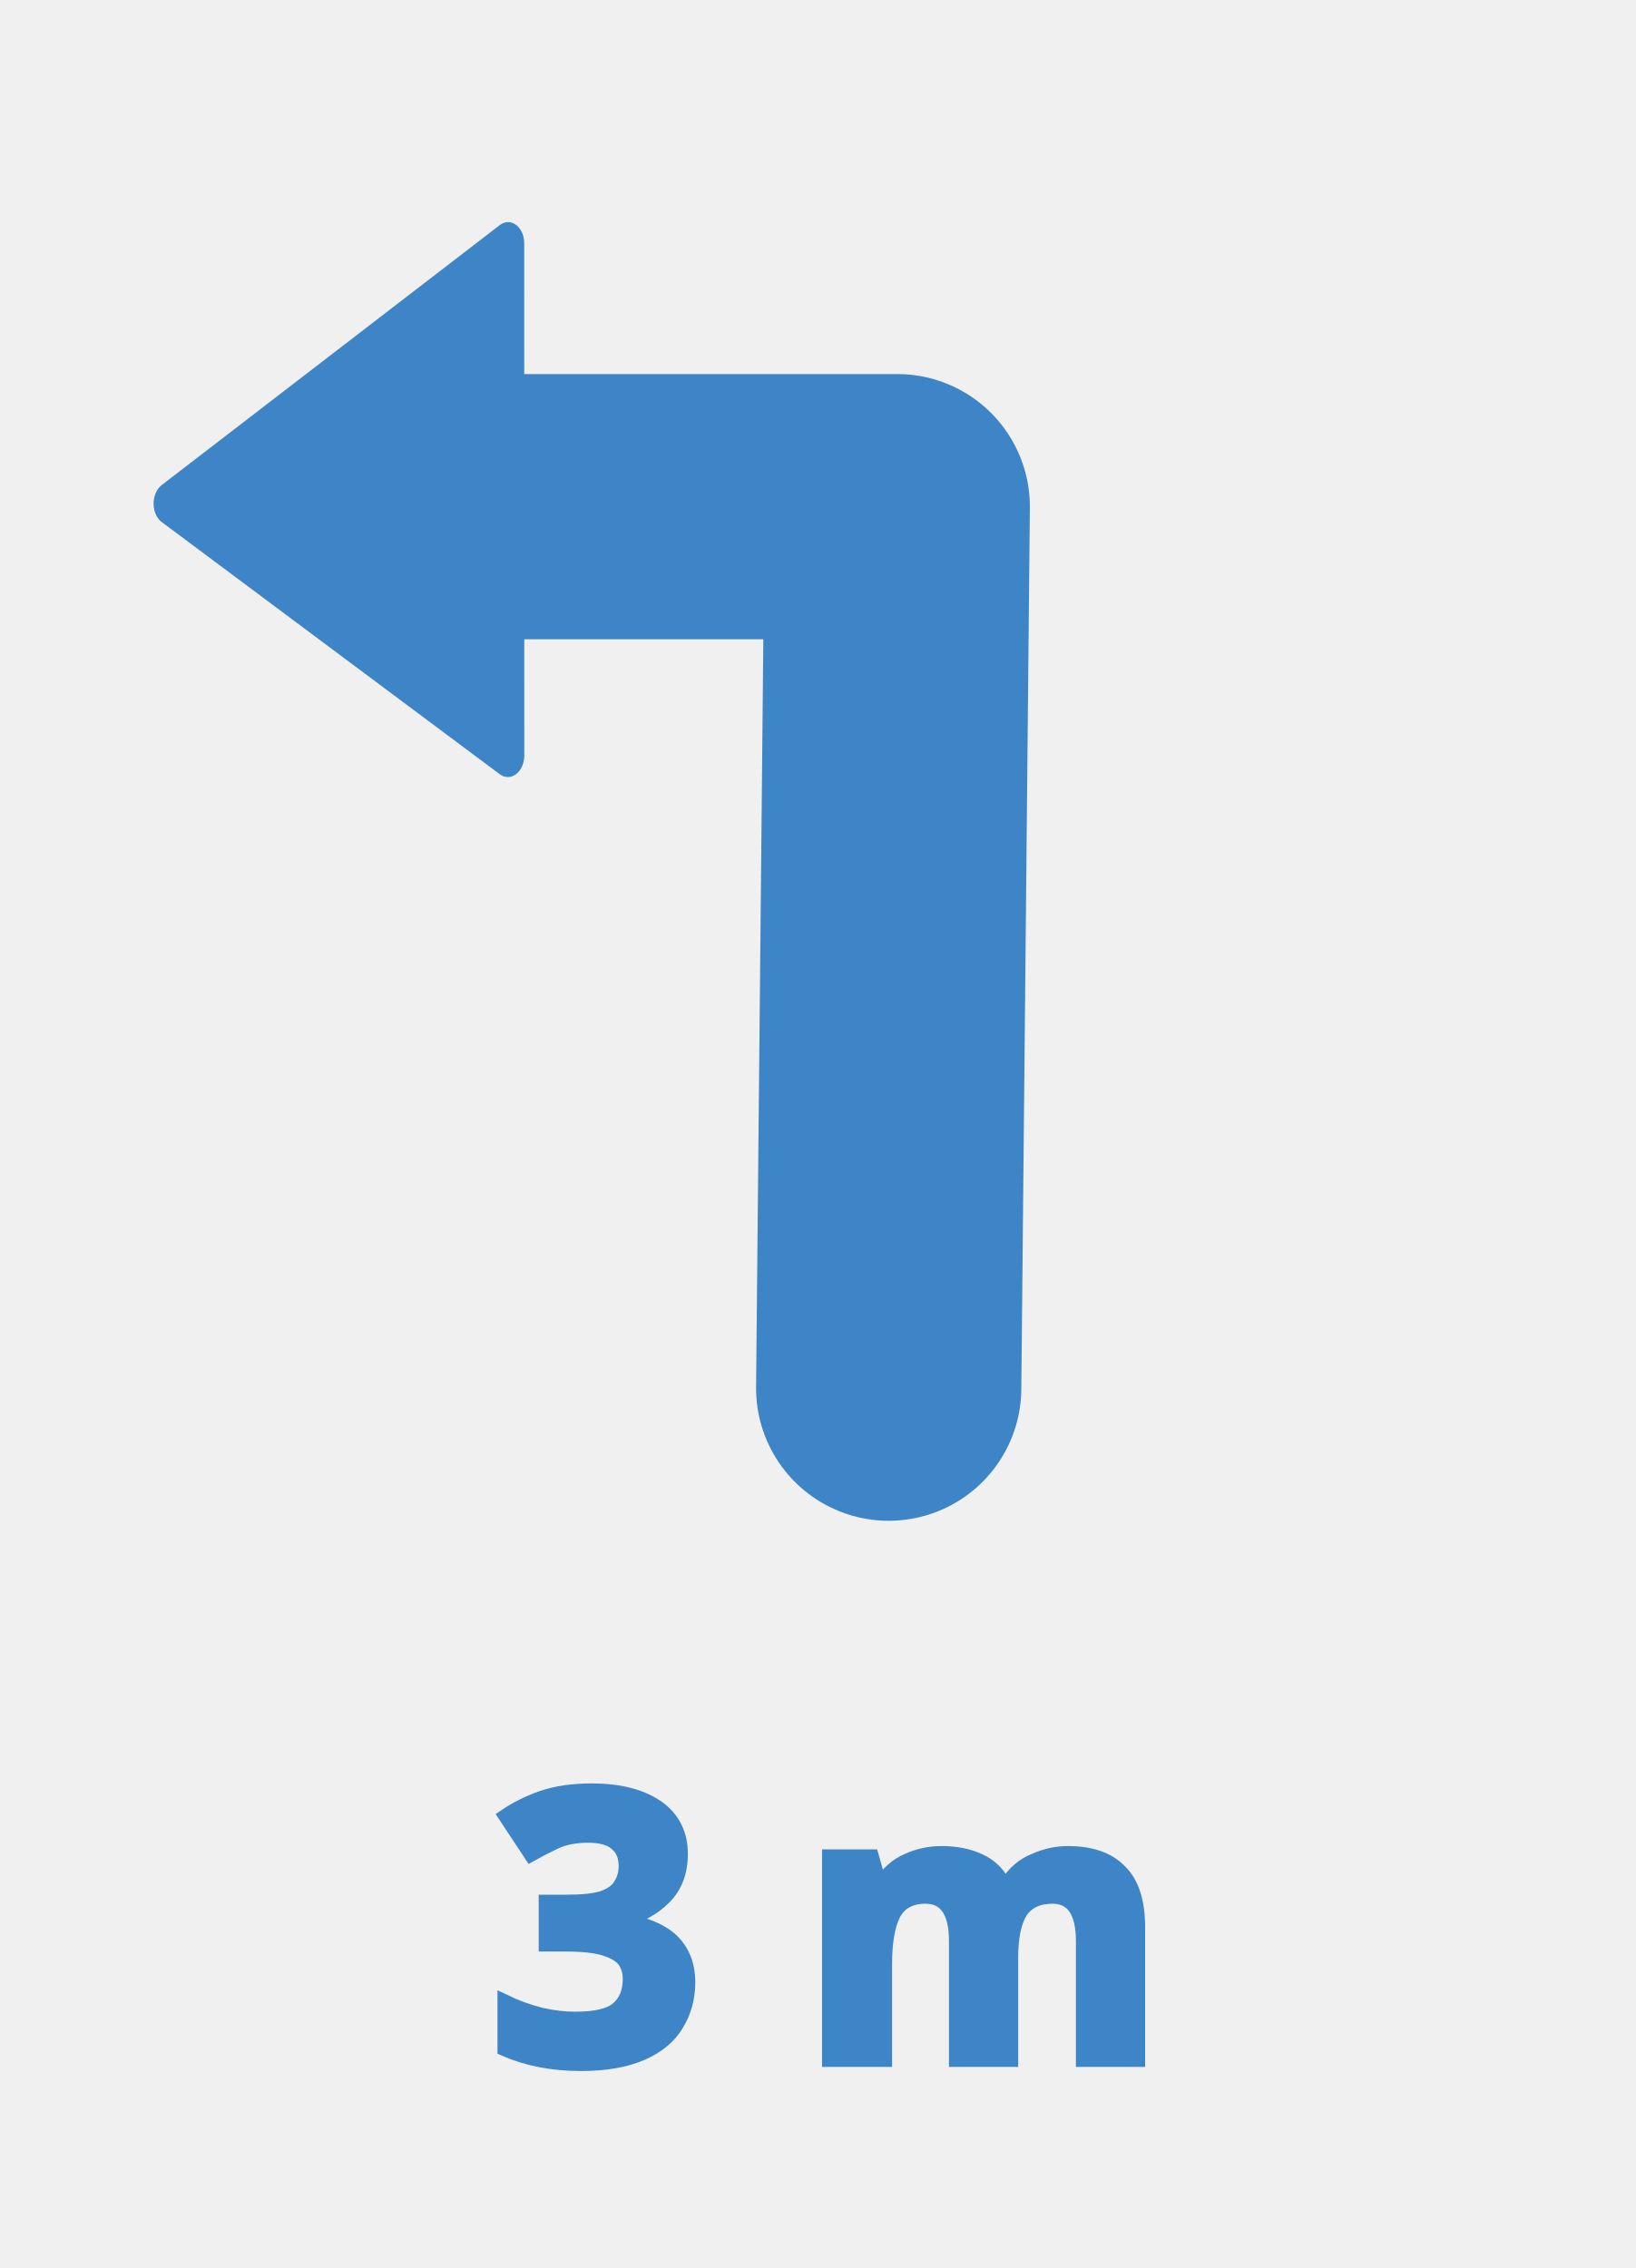
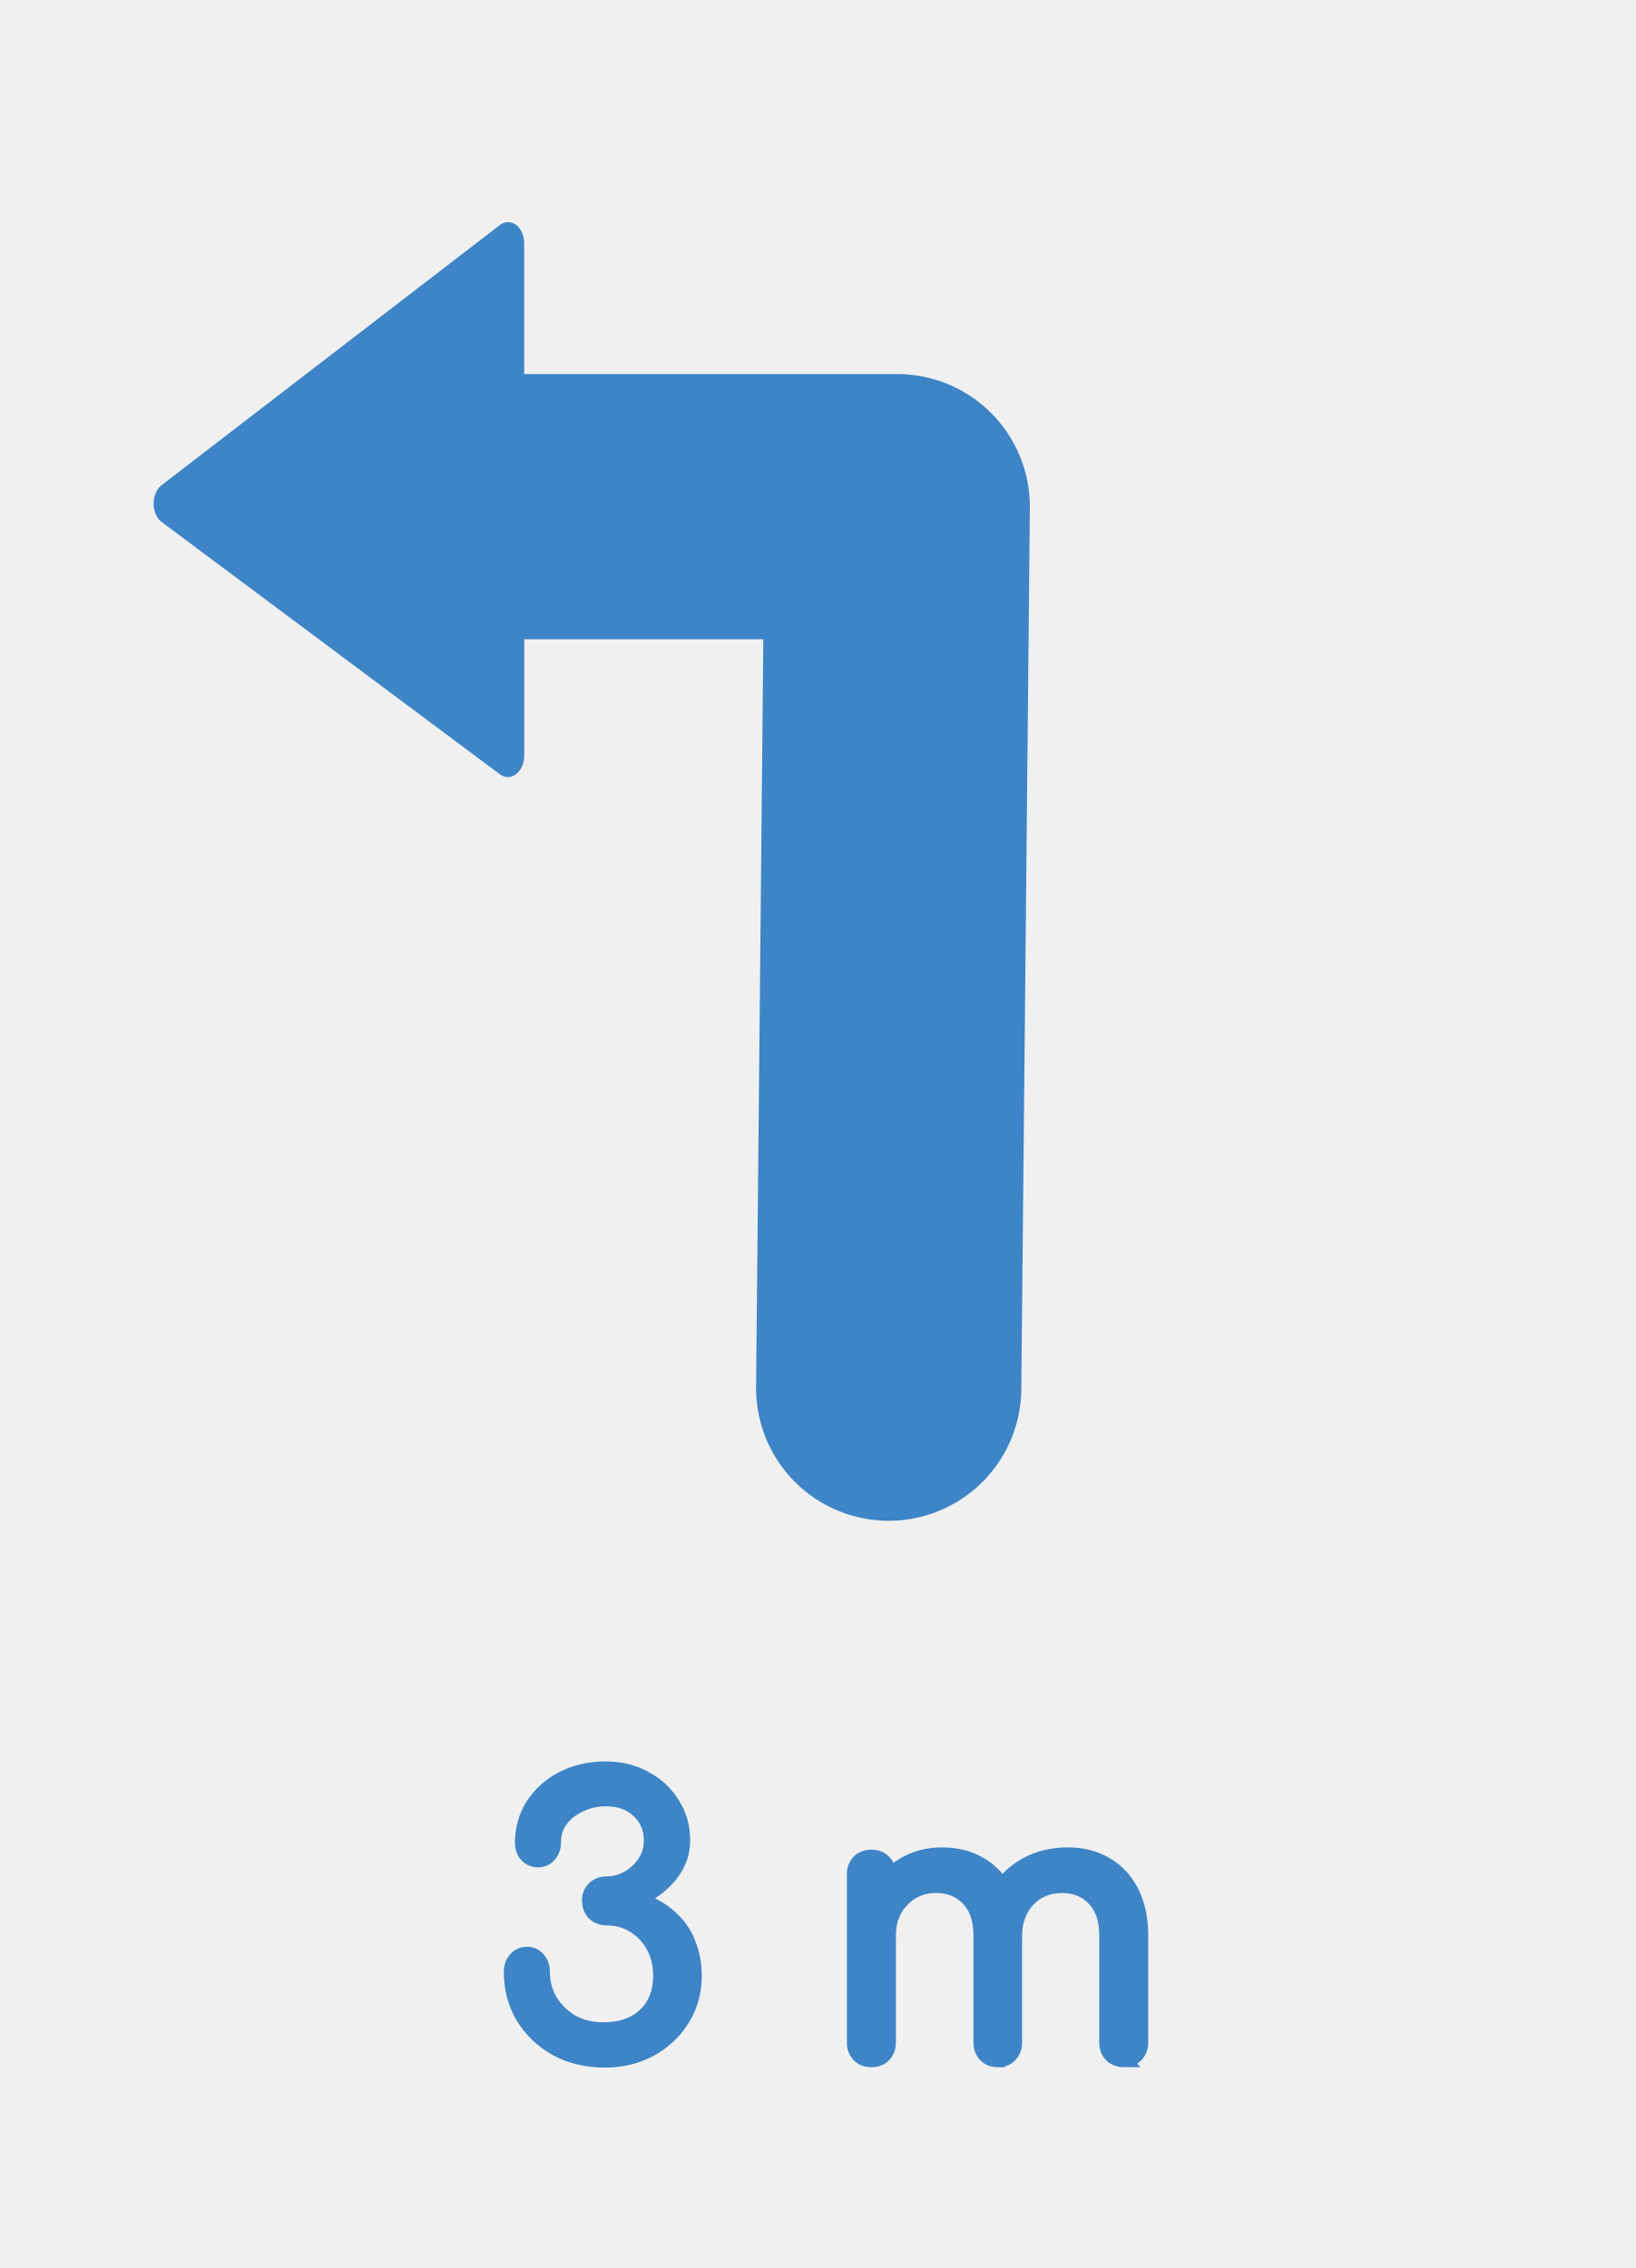
- <svg xmlns="http://www.w3.org/2000/svg" id="svg857" version="1.1" viewBox="0 0 31 43" height="43mm" width="31mm">
+ <svg xmlns="http://www.w3.org/2000/svg" width="31mm" height="43mm" viewBox="0 0 31 43" version="1.1" id="svg857">
  <defs id="defs851">
-     <marker style="overflow:visible" id="marker8131" refX="0" refY="0" orient="auto">
-       <path transform="scale(0.8)" style="fill:#000000;fill-opacity:1;fill-rule:evenodd;stroke:#000000;stroke-width:1pt;stroke-opacity:1" d="M 5.77,0 -2.88,5 V -5 Z" id="path8129" />
+     <marker orient="auto" refY="0" refX="0" id="marker8131" style="overflow:visible">
+       <path id="path8129" d="M 5.77,0 -2.88,5 V -5 Z" style="fill:#000000;fill-opacity:1;fill-rule:evenodd;stroke:#000000;stroke-width:1pt;stroke-opacity:1" transform="scale(0.8)" />
    </marker>
-     <marker style="overflow:visible" id="marker8079" refX="0" refY="0" orient="auto">
-       <path transform="scale(-0.6)" d="M 8.719,4.034 -2.207,0.016 8.719,-4.002 c -1.745,2.372 -1.735,5.617 -6e-7,8.035 z" style="fill:#000000;fill-opacity:1;fill-rule:evenodd;stroke:#000000;stroke-width:0.625;stroke-linejoin:round;stroke-opacity:1" id="path8077" />
+     <marker orient="auto" refY="0" refX="0" id="marker8079" style="overflow:visible">
+       <path id="path8077" style="fill:#000000;fill-opacity:1;fill-rule:evenodd;stroke:#000000;stroke-width:0.625;stroke-linejoin:round;stroke-opacity:1" d="M 8.719,4.034 -2.207,0.016 8.719,-4.002 c -1.745,2.372 -1.735,5.617 -6e-7,8.035 z" transform="scale(-0.6)" />
    </marker>
-     <marker style="overflow:visible" id="Arrow2Mend" refX="0" refY="0" orient="auto">
-       <path transform="scale(-0.6)" d="M 8.719,4.034 -2.207,0.016 8.719,-4.002 c -1.745,2.372 -1.735,5.617 -6e-7,8.035 z" style="fill:#000000;fill-opacity:1;fill-rule:evenodd;stroke:#000000;stroke-width:0.625;stroke-linejoin:round;stroke-opacity:1" id="path7191" />
+     <marker orient="auto" refY="0" refX="0" id="Arrow2Mend" style="overflow:visible">
+       <path id="path7191" style="fill:#000000;fill-opacity:1;fill-rule:evenodd;stroke:#000000;stroke-width:0.625;stroke-linejoin:round;stroke-opacity:1" d="M 8.719,4.034 -2.207,0.016 8.719,-4.002 c -1.745,2.372 -1.735,5.617 -6e-7,8.035 z" transform="scale(-0.6)" />
    </marker>
-     <marker style="overflow:visible" id="Arrow2Lend" refX="0" refY="0" orient="auto">
-       <path transform="matrix(-1.1,0,0,-1.1,-1.1,0)" d="M 8.719,4.034 -2.207,0.016 8.719,-4.002 c -1.745,2.372 -1.735,5.617 -6e-7,8.035 z" style="fill:#000000;fill-opacity:1;fill-rule:evenodd;stroke:#000000;stroke-width:0.625;stroke-linejoin:round;stroke-opacity:1" id="path7185" />
+     <marker orient="auto" refY="0" refX="0" id="Arrow2Lend" style="overflow:visible">
+       <path id="path7185" style="fill:#000000;fill-opacity:1;fill-rule:evenodd;stroke:#000000;stroke-width:0.625;stroke-linejoin:round;stroke-opacity:1" d="M 8.719,4.034 -2.207,0.016 8.719,-4.002 c -1.745,2.372 -1.735,5.617 -6e-7,8.035 z" transform="matrix(-1.1,0,0,-1.1,-1.1,0)" />
    </marker>
-     <marker id="ExperimentalArrow" refX="5" refY="3" orient="auto-start-reverse">
-       <path style="fill:context-stroke;stroke:#000000;stroke-opacity:1" d="M 10,3 0,6 V 0 Z" id="path7417" />
+     <marker orient="auto-start-reverse" refY="3" refX="5" id="ExperimentalArrow">
+       <path id="path7417" d="M 10,3 0,6 V 0 Z" style="fill:context-stroke;stroke:#000000;stroke-opacity:1" />
    </marker>
-     <marker style="overflow:visible" id="TriangleOutL" refX="0" refY="0" orient="auto">
-       <path transform="scale(0.8)" style="fill:#000000;fill-opacity:1;fill-rule:evenodd;stroke:#000000;stroke-width:1pt;stroke-opacity:1" d="M 5.77,0 -2.88,5 V -5 Z" id="path7306" />
+     <marker orient="auto" refY="0" refX="0" id="TriangleOutL" style="overflow:visible">
+       <path id="path7306" d="M 5.77,0 -2.88,5 V -5 Z" style="fill:#000000;fill-opacity:1;fill-rule:evenodd;stroke:#000000;stroke-width:1pt;stroke-opacity:1" transform="scale(0.8)" />
    </marker>
-     <marker style="overflow:visible" id="EmptyTriangleOutL" refX="0" refY="0" orient="auto">
-       <path transform="matrix(0.8,0,0,0.8,-4.8,0)" style="fill:#ffffff;fill-rule:evenodd;stroke:#000000;stroke-width:1pt;stroke-opacity:1" d="M 5.77,0 -2.88,5 V -5 Z" id="path7324" />
+     <marker orient="auto" refY="0" refX="0" id="EmptyTriangleOutL" style="overflow:visible">
+       <path id="path7324" d="M 5.77,0 -2.88,5 V -5 Z" style="fill:#ffffff;fill-rule:evenodd;stroke:#000000;stroke-width:1pt;stroke-opacity:1" transform="matrix(0.8,0,0,0.8,-4.8,0)" />
    </marker>
-     <marker orient="auto-start-reverse" refY="3" refX="5" id="ExperimentalArrow-3">
-       <path id="path7417-6" d="M 10,3 0,6 V 0 Z" style="fill:context-stroke;stroke:#000000;stroke-opacity:1" />
+     <marker id="ExperimentalArrow-3" refX="5" refY="3" orient="auto-start-reverse">
+       <path style="fill:context-stroke;stroke:#000000;stroke-opacity:1" d="M 10,3 0,6 V 0 Z" id="path7417-6" />
    </marker>
  </defs>
  <g id="layer1">
-     <g transform="matrix(-1,0,0,1,29.08583,0)" id="g8229">
-       <path id="path7162-0" d="M 12.24,26.319 12.078,9.606 h 7.648" style="fill:none;stroke:#3d85c6;stroke-width:5.028;stroke-linecap:round;stroke-linejoin:round;stroke-miterlimit:4;stroke-dasharray:none;stroke-opacity:1" />
-       <path d="m -212.423,150.435 7.373,-131.257 109.985,72.014 z" style="fill:#3d85c6;fill-opacity:1;stroke:#3d85c6;stroke-width:10.965;stroke-linecap:round;stroke-linejoin:round;stroke-miterlimit:4;stroke-dasharray:none;stroke-opacity:1;paint-order:markers fill stroke" id="path8207" transform="matrix(0.05620307,-0.0035009,0.0031468,0.0737857,30.92191,2.483779)" />
+     <g id="g8229" transform="matrix(-1,0,0,1,29.08583,0)">
+       <path style="fill:none;stroke:#3d85c6;stroke-width:5.028;stroke-linecap:round;stroke-linejoin:round;stroke-miterlimit:4;stroke-dasharray:none;stroke-opacity:1" d="M 12.24,26.319 12.078,9.606 h 7.648" id="path7162-0" />
+       <path transform="matrix(0.05620307,-0.0035009,0.0031468,0.0737857,30.92191,2.483779)" id="path8207" style="fill:#3d85c6;fill-opacity:1;stroke:#3d85c6;stroke-width:10.965;stroke-linecap:round;stroke-linejoin:round;stroke-miterlimit:4;stroke-dasharray:none;stroke-opacity:1;paint-order:markers fill stroke" d="m -212.423,150.435 7.373,-131.257 109.985,72.014 z" />
    </g>
-     <text id="text8225" y="39.054" x="9.295" style="font-style:normal;font-variant:normal;font-weight:600;font-stretch:normal;font-size:7.056px;line-height:1.25;font-family:Comfortaa;-inkscape-font-specification:'Comfortaa Semi-Bold';fill:#3d85c6;fill-opacity:1;stroke:#3d85c6;stroke-width:0.265;stroke-opacity:1" xml:space="preserve">
-       <tspan style="font-style:normal;font-variant:normal;font-weight:600;font-stretch:normal;font-size:7.056px;font-family:Comfortaa;-inkscape-font-specification:'Comfortaa Semi-Bold';fill:#3d85c6;fill-opacity:1;stroke:#3d85c6;stroke-width:0.265;stroke-opacity:1" y="39.054" x="9.295" id="tspan8223">3 m</tspan>
-     </text>
+     <g style="font-style:normal;font-variant:normal;font-weight:600;font-stretch:normal;font-size:7.056px;line-height:1.25;font-family:Comfortaa;-inkscape-font-specification:'Comfortaa Semi-Bold';fill:#3d85c6;fill-opacity:1;stroke:#3d85c6;stroke-width:0.265;stroke-opacity:1" id="text8225" aria-label="3 m">
+       <path id="path12803" style="font-style:normal;font-variant:normal;font-weight:600;font-stretch:normal;font-size:7.056px;font-family:Comfortaa;-inkscape-font-specification:'Comfortaa Semi-Bold';fill:#3d85c6;fill-opacity:1;stroke:#3d85c6;stroke-width:0.265;stroke-opacity:1" d="m 11.468,39.068 q -0.515,0 -0.924,-0.219 -0.402,-0.226 -0.635,-0.607 -0.226,-0.381 -0.226,-0.854 0,-0.148 0.085,-0.247 0.092,-0.099 0.219,-0.099 0.134,0 0.219,0.099 0.085,0.099 0.085,0.247 0,0.296 0.148,0.55 0.155,0.247 0.409,0.395 0.261,0.141 0.586,0.141 0.494,0 0.783,-0.268 0.296,-0.275 0.296,-0.748 0,-0.318 -0.134,-0.557 -0.134,-0.247 -0.367,-0.388 -0.226,-0.141 -0.515,-0.141 -0.141,0 -0.24,-0.092 -0.092,-0.099 -0.092,-0.247 0,-0.141 0.092,-0.233 0.099,-0.092 0.24,-0.092 0.212,0 0.402,-0.106 0.198,-0.113 0.318,-0.296 0.12,-0.183 0.12,-0.416 0,-0.332 -0.233,-0.55 -0.233,-0.226 -0.614,-0.226 -0.275,0 -0.501,0.113 -0.226,0.106 -0.36,0.289 -0.127,0.176 -0.127,0.409 0,0.148 -0.085,0.247 -0.085,0.099 -0.219,0.099 -0.127,0 -0.219,-0.092 -0.085,-0.099 -0.085,-0.24 0,-0.402 0.205,-0.72 0.212,-0.325 0.572,-0.508 0.36,-0.183 0.811,-0.183 0.416,0 0.748,0.183 0.332,0.176 0.522,0.487 0.198,0.303 0.198,0.691 0,0.268 -0.12,0.487 -0.12,0.212 -0.31,0.374 -0.191,0.162 -0.409,0.261 0.367,0.12 0.6,0.339 0.24,0.212 0.346,0.501 0.113,0.282 0.113,0.607 0,0.466 -0.233,0.833 -0.226,0.36 -0.614,0.572 -0.388,0.205 -0.854,0.205 z" />
+       <path id="path12805" style="font-style:normal;font-variant:normal;font-weight:600;font-stretch:normal;font-size:7.056px;font-family:Comfortaa;-inkscape-font-specification:'Comfortaa Semi-Bold';fill:#3d85c6;fill-opacity:1;stroke:#3d85c6;stroke-width:0.265;stroke-opacity:1" d="m 21.302,39.061 q -0.141,0 -0.24,-0.092 -0.092,-0.099 -0.092,-0.24 v -2.025 q 0,-0.459 -0.233,-0.699 -0.233,-0.247 -0.607,-0.247 -0.388,0 -0.642,0.268 -0.247,0.268 -0.247,0.691 h -0.55 q 0,-0.459 0.198,-0.811 0.198,-0.353 0.55,-0.55 0.353,-0.198 0.804,-0.198 0.409,0 0.72,0.183 0.318,0.183 0.494,0.529 0.176,0.346 0.176,0.833 v 2.025 q 0,0.141 -0.092,0.24 -0.092,0.092 -0.24,0.092 z m -4.784,0 q -0.148,0 -0.24,-0.092 -0.092,-0.099 -0.092,-0.24 v -3.196 q 0,-0.148 0.092,-0.24 0.092,-0.092 0.24,-0.092 0.148,0 0.24,0.092 0.092,0.092 0.092,0.24 v 3.196 q 0,0.141 -0.092,0.24 -0.092,0.092 -0.24,0.092 z m 2.399,0 q -0.148,0 -0.24,-0.092 -0.092,-0.099 -0.092,-0.24 v -2.025 q 0,-0.459 -0.233,-0.699 -0.233,-0.247 -0.607,-0.247 -0.388,0 -0.642,0.268 -0.254,0.261 -0.254,0.677 h -0.43 q 0.007,-0.452 0.191,-0.797 0.183,-0.353 0.508,-0.55 0.325,-0.198 0.741,-0.198 0.409,0 0.72,0.183 0.318,0.183 0.487,0.529 0.176,0.346 0.176,0.833 v 2.025 q 0,0.141 -0.092,0.24 -0.085,0.092 -0.233,0.092 z" />
+     </g>
  </g>
</svg>
